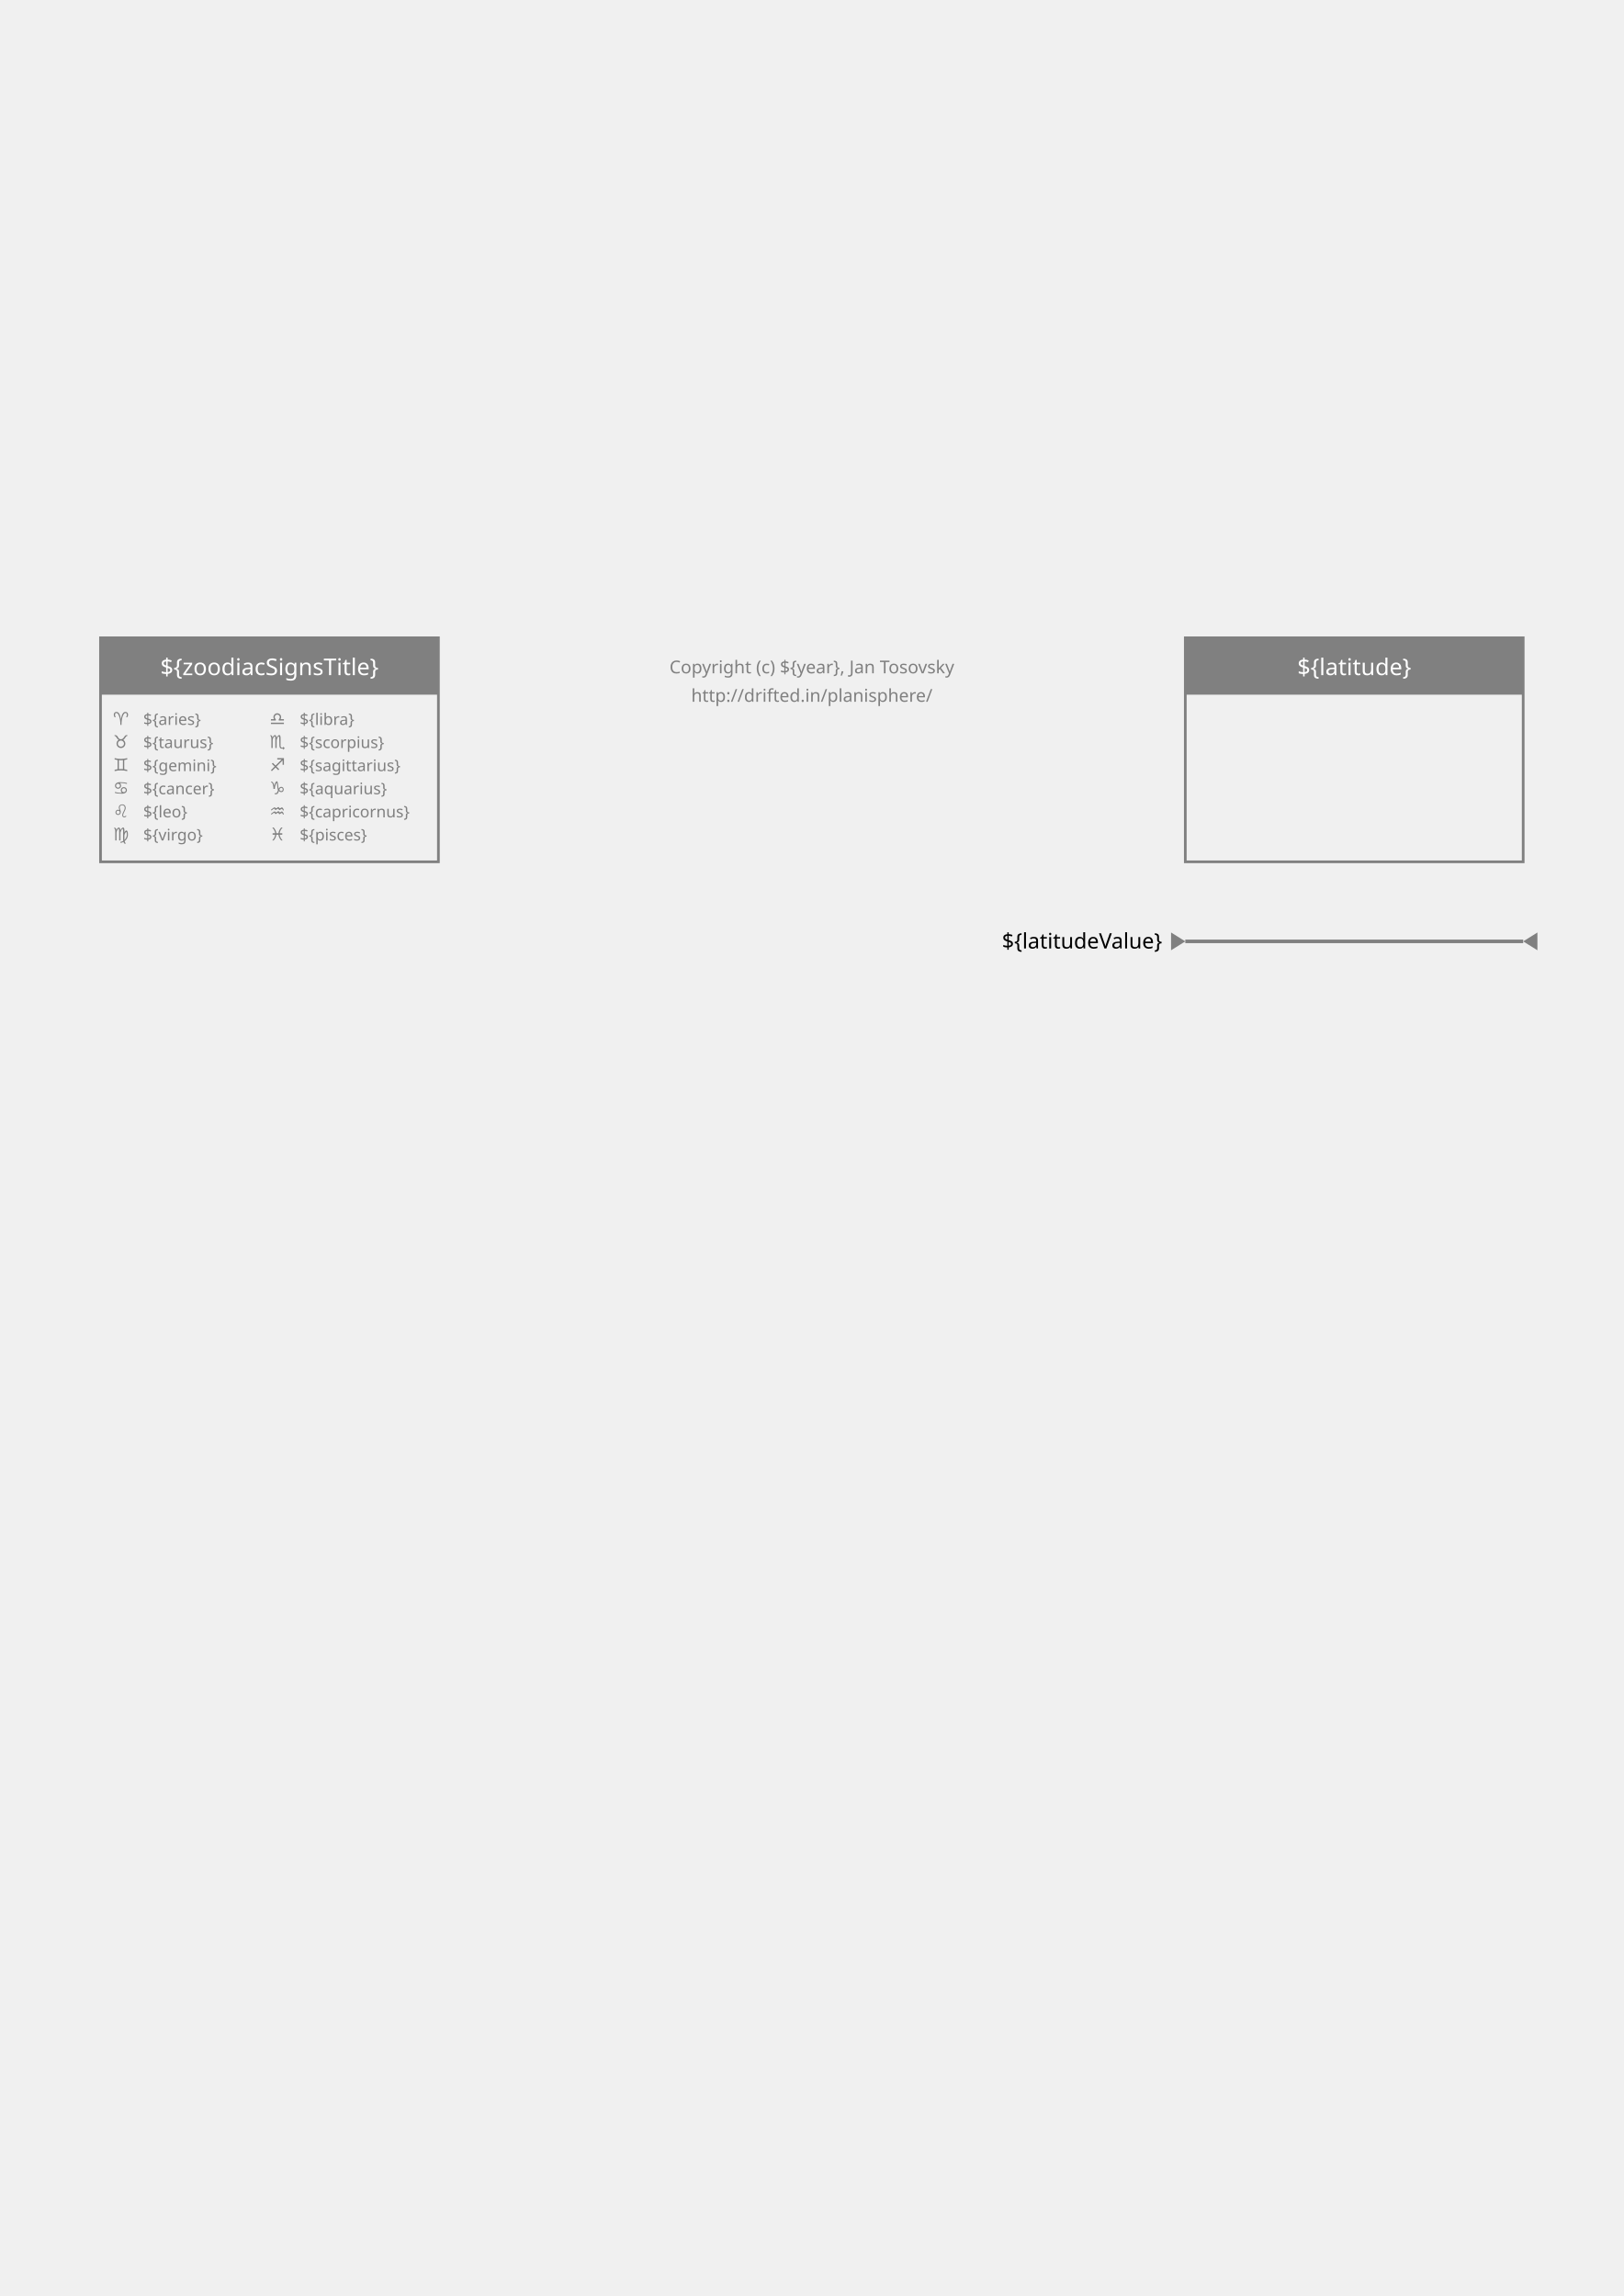
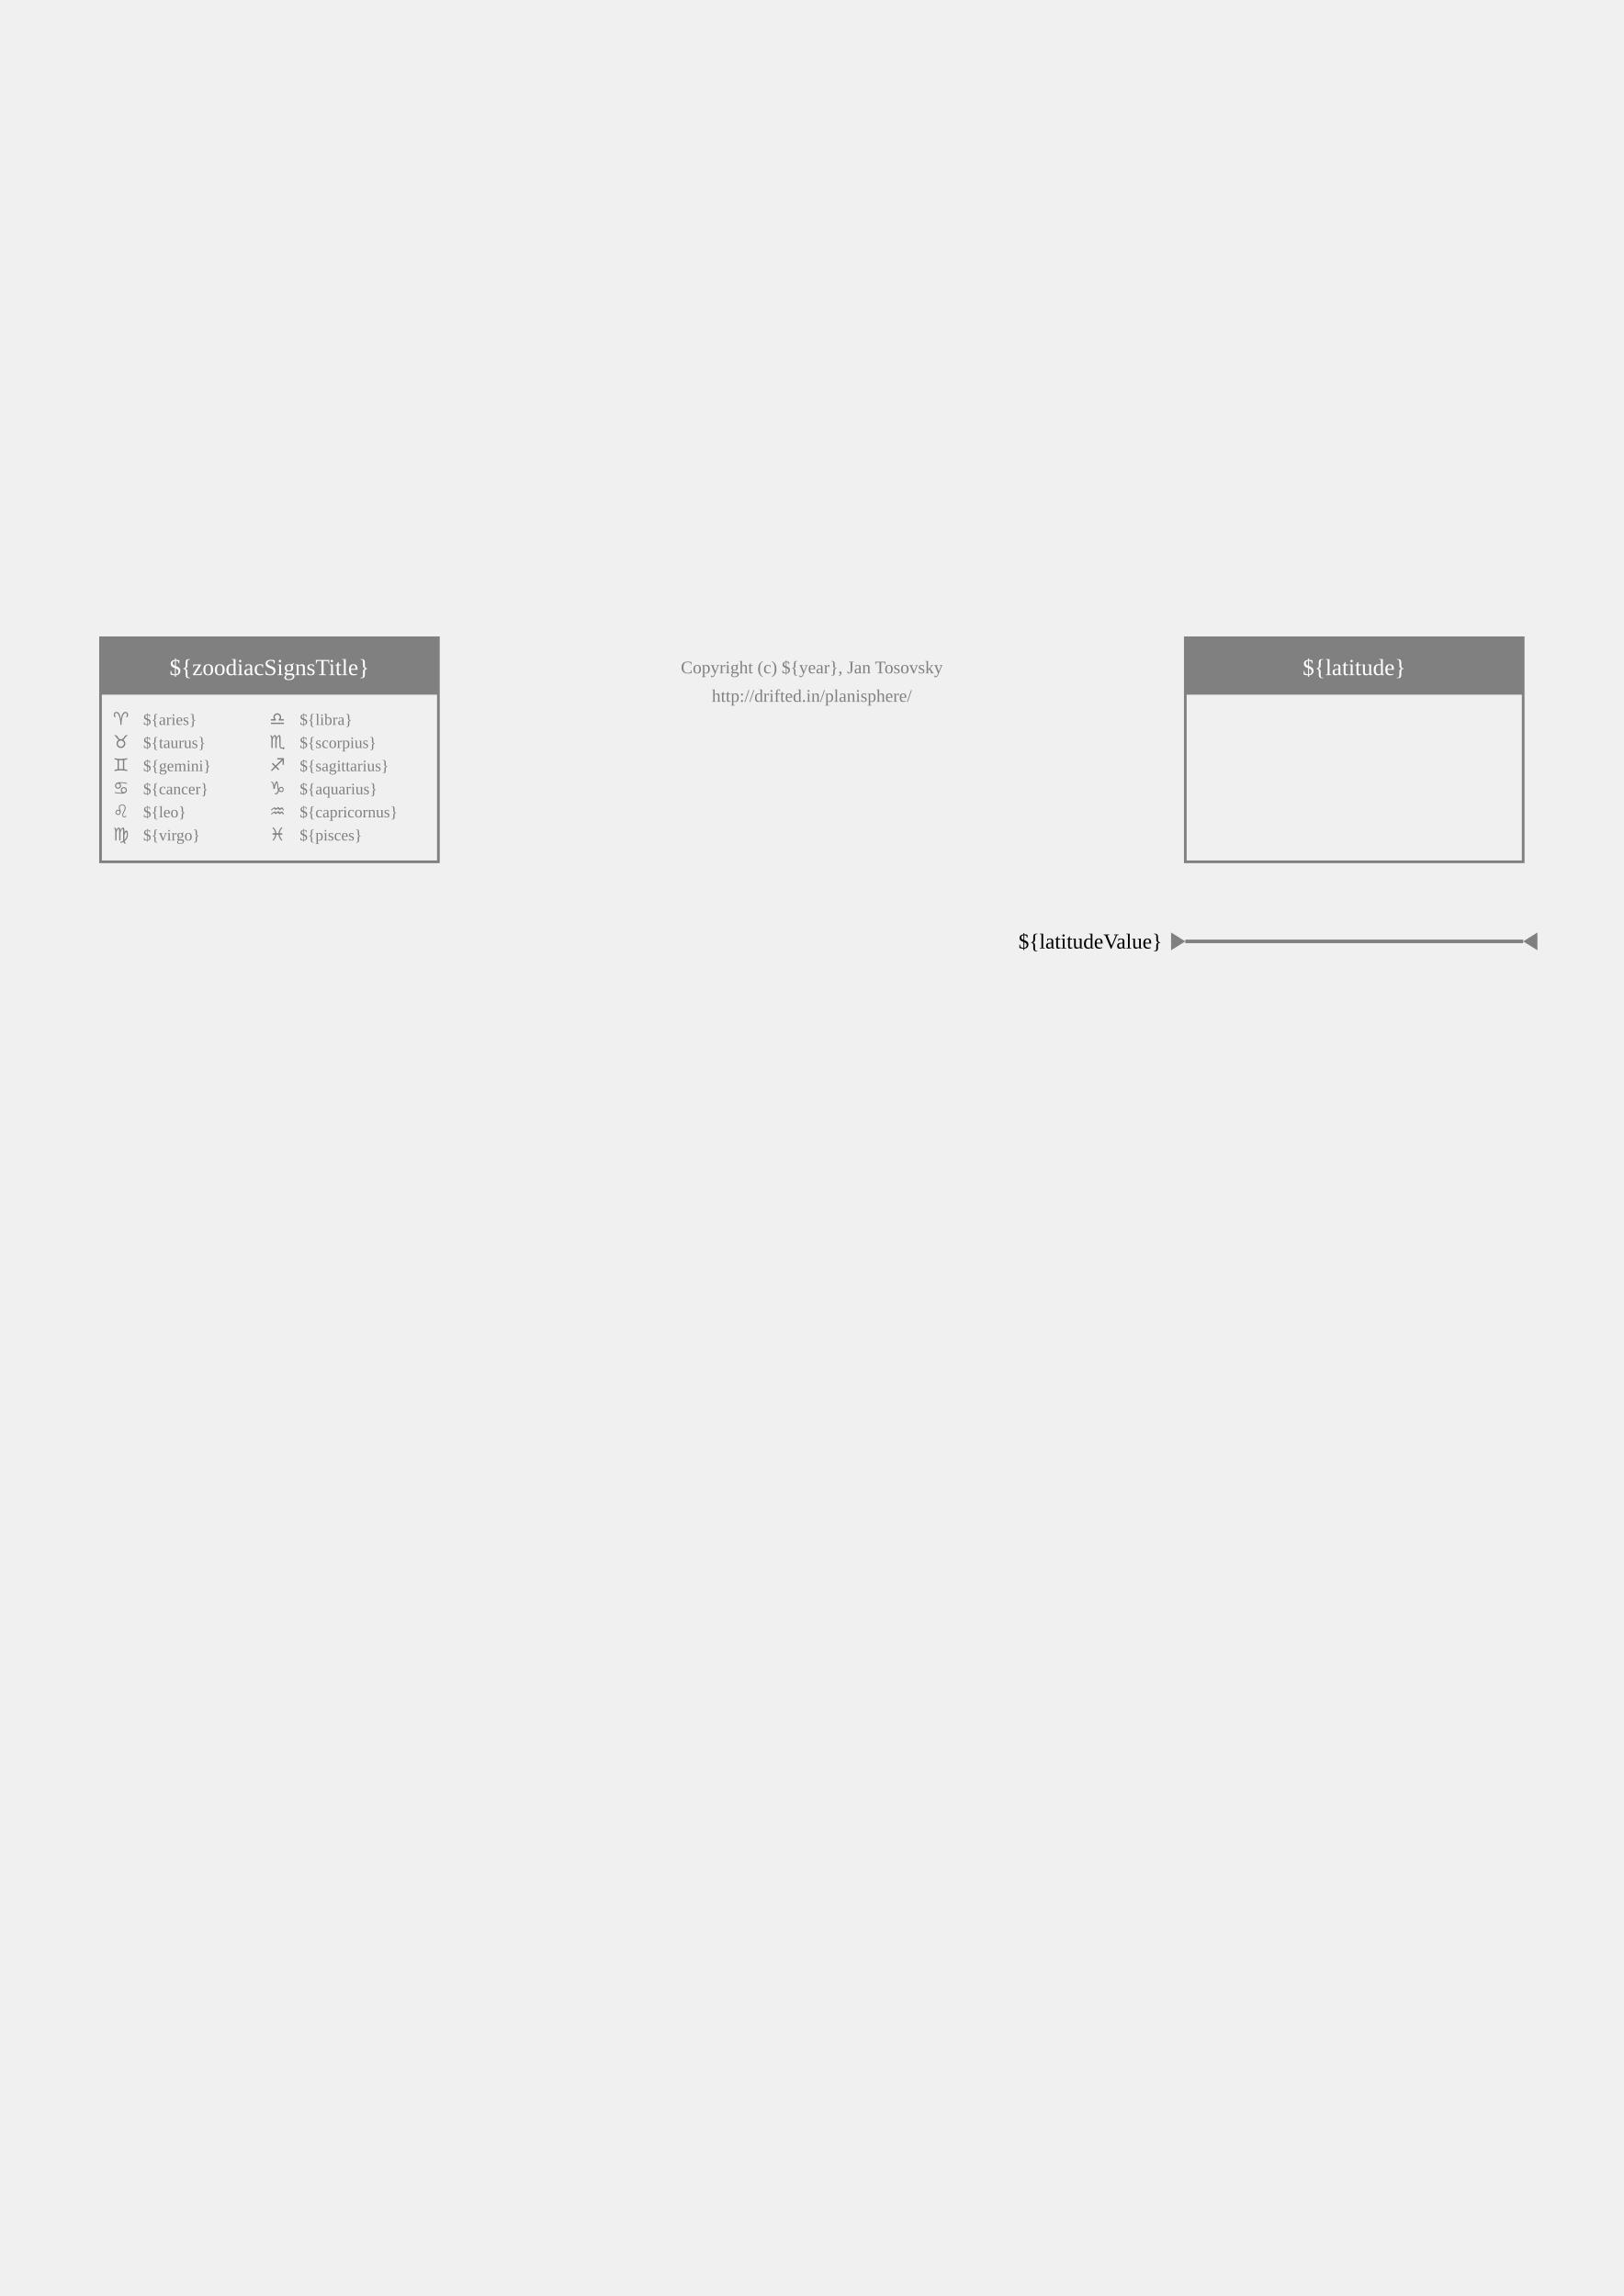
<svg xmlns="http://www.w3.org/2000/svg" xmlns:xlink="http://www.w3.org/1999/xlink" version="1.1" x="0" y="0" width="210mm" height="297mm" viewBox="0 0 840 1180">
  <defs>
    <style type="text/css" xml:space="preserve">
            
-             @font-face {font-family: "${print.droid-sans.name}"; src: url(${print.droid-sans});}
-             @font-face {font-family: "${print.planisphere.name}"; src: url(${print.planisphere});}
+             ${droid-sans.font-face}
+             ${planisphere.font-face}
            svg {
                margin: auto;
                background: white;
-                 font-family: "${print.droid-sans.name}";
+                 font-family: ${droid-sans.font-family};
            }
            .invisible {
                fill: none;
                stroke: none;
            }            
            #cover {
                fill: white;
                stroke: gray;
            }
            .dialHoursMarkerMajor path {
                fill: gray;
            }
            .dialHoursMarkerMajor text {
                fill: white;
                text-anchor: middle;
                font-size: 16px;
            }
            .dialHoursMarkerMinor text {
                fill: gray;
                text-anchor: middle;
                font-size: 12px;
            }
            .dialHoursMarkerHalf {
                fill: black;
            }
            .cardinalPointLabel {
                font-size: 18px;
                fill: gray;
                stroke: none;
                text-anchor: middle;
            }
            .cardinalPointTick,
            .mapAreaBorder {
                fill: white;
                stroke: gray;
                stroke-width: 3;
            }
            .bendLine {
                stroke: gray;
                stroke-width: 1;
                stroke-dasharray: 8 10;
                stroke-linecap: round;
                fill: none;
            }
            .pinMark {
                stroke: gray;
                stroke-width: 1;
                stroke-linecap: round;
            }
            .boxArea {
                fill: none;
                stroke: gray;
                stroke-width: 1.5;
            }
            .boxHeader {
                fill: gray;
                stroke: none;
            }
            .boxTitle {
                fill: white;
                font-size: 13px;
                text-anchor: middle;
            }
            .boxBody {
                fill: gray;
                font-size: 9px;
            }
            .astroSymbols {
                fill: gray;
-                 font-family: "${print.planisphere.name}";
+                 font-family: ${planisphere.font-family};
                font-size: 10px;
            }
            .copyright {
                font-size: 10px;
                text-anchor: middle;
                fill: gray;
            }
            #latitudeMarkerDef text {
                fill: black;
                font-size: 12px;
            }
            #latitudeMarkerDef path {
                fill: gray;
            }
            #latitudeMarkerDef line {
                stroke: gray;
                stroke-width: 2;
            }
            .worldmap {
                fill: #C0C0C0;
                stroke: #C0C0C0;
            }
            #spacer {
                fill: white;
                stroke: gray;
                stroke-width: 1;
            }
            
        </style>
    <path id="mapArea" d="" />
    <path id="monthsArea" d="" />
    <path id="dialMonthsLabelMajorPath" d="" />
    <path id="dialMonthsLabelMinorPath" d="" />
    <g id="dialHoursMarkerMajorSingle" class="dialHoursMarkerMajor">
      <path d="M0 0L-22.17 38.4H22.17Z" stroke="none" />
      <text y="30" x="0">#</text>
    </g>
    <g id="dialHoursMarkerMajorDouble" class="dialHoursMarkerMajor">
      <path d="M0 0L-22.17 38.4H22.17Z" stroke="none" />
      <g transform="rotate(180)">
        <text y="-20" x="0">#</text>
      </g>
    </g>
    <g id="dialHoursMarkerMinorSingle" class="dialHoursMarkerMinor">
      <text y="56" x="0">#</text>
    </g>
    <g id="dialHoursMarkerMinorDouble" class="dialHoursMarkerMinor">
      <g transform="rotate(180)">
        <text y="-45" x="0">#</text>
      </g>
    </g>
    <g id="dialHoursMarkerHalf" class="dialHoursMarkerHalf">
      <path d="M0 0L-4.434 7.68H4.434Z" stroke="none" />
    </g>
    <g id="cardinalPointLabelPaths" />
    <g id="latitudeMarkerDef">
      <text x="-13" y="4" text-anchor="end">${latitudeValue}</text>
      <path d="M0 0L-8 -5L-8 5Z" />
      <path d="M190 0L198 -5L198 5Z" />
      <line x1="0" y1="0" x2="190" y2="0" />
    </g>
  </defs>
  <g transform="translate(420, 740) scale(0.92, 0.92)">
    <g id="contentGenerated">
      <g id="frontGraphics">
        <g transform="translate(0, -941)">
          <g id="spacer" />
        </g>
        <g id="cover" />
        <g id="scales" />
        <g id="mapAreaBorder" />
      </g>
    </g>
    <g transform="translate(0, -430)">
      <text class="copyright">Copyright (c) ${year}, Jan Tosovsky</text>
      <text y="16" class="copyright">http://drifted.in/planisphere/</text>
    </g>
    <g transform="translate(-400, -450)">
      <g id="objectSymbolsBox">
        <rect class="boxArea" x="0" y="0" width="190" height="126" />
        <rect class="boxHeader" x="0" y="0" width="190" height="32" />
        <text x="95" y="21" class="boxTitle">${zoodiacSignsTitle}</text>
        <g transform="translate(7, 36)" class="astroSymbols">
          <text>
            <tspan x="0" dy="13">♈</tspan>
            <tspan x="0" dy="13">♉</tspan>
            <tspan x="0" dy="13">♊</tspan>
            <tspan x="0" dy="13">♋</tspan>
            <tspan x="0" dy="13">♌</tspan>
            <tspan x="0" dy="13">♍</tspan>
          </text>
        </g>
        <g transform="translate(24, 36)" class="boxBody">
          <text>
            <tspan x="0" dy="13">${aries}</tspan>
            <tspan x="0" dy="13">${taurus}</tspan>
            <tspan x="0" dy="13">${gemini}</tspan>
            <tspan x="0" dy="13">${cancer}</tspan>
            <tspan x="0" dy="13">${leo}</tspan>
            <tspan x="0" dy="13">${virgo}</tspan>
          </text>
        </g>
        <g transform="translate(95, 36)" class="astroSymbols">
          <text>
            <tspan x="0" dy="13">♎</tspan>
            <tspan x="0" dy="13">♏</tspan>
            <tspan x="0" dy="13">♐</tspan>
            <tspan x="0" dy="13">♑</tspan>
            <tspan x="0" dy="13">♒</tspan>
            <tspan x="0" dy="13">♓</tspan>
          </text>
        </g>
        <g transform="translate(112, 36)" class="boxBody">
          <text>
            <tspan x="0" dy="13">${libra}</tspan>
            <tspan x="0" dy="13">${scorpius}</tspan>
            <tspan x="0" dy="13">${sagittarius}</tspan>
            <tspan x="0" dy="13">${aquarius}</tspan>
            <tspan x="0" dy="13">${capricornus}</tspan>
            <tspan x="0" dy="13">${pisces}</tspan>
          </text>
        </g>
      </g>
    </g>
    <g transform="translate(210, -450)">
      <g id="latitudeBox">
        <rect class="boxArea" x="0" y="0" width="190" height="126" />
        <rect class="boxHeader" x="0" y="0" width="190" height="32" />
        <text x="95" y="21" class="boxTitle">${latitude}</text>
        <g transform="translate(0.75, 32)">
          <g id="worldmap" />
        </g>
        <g transform="translate(0, 78.25)">
          <use id="latitudeMarker" x="0" y="92.5" xlink:href="#latitudeMarkerDef" />
        </g>
      </g>
    </g>
  </g>
</svg>
